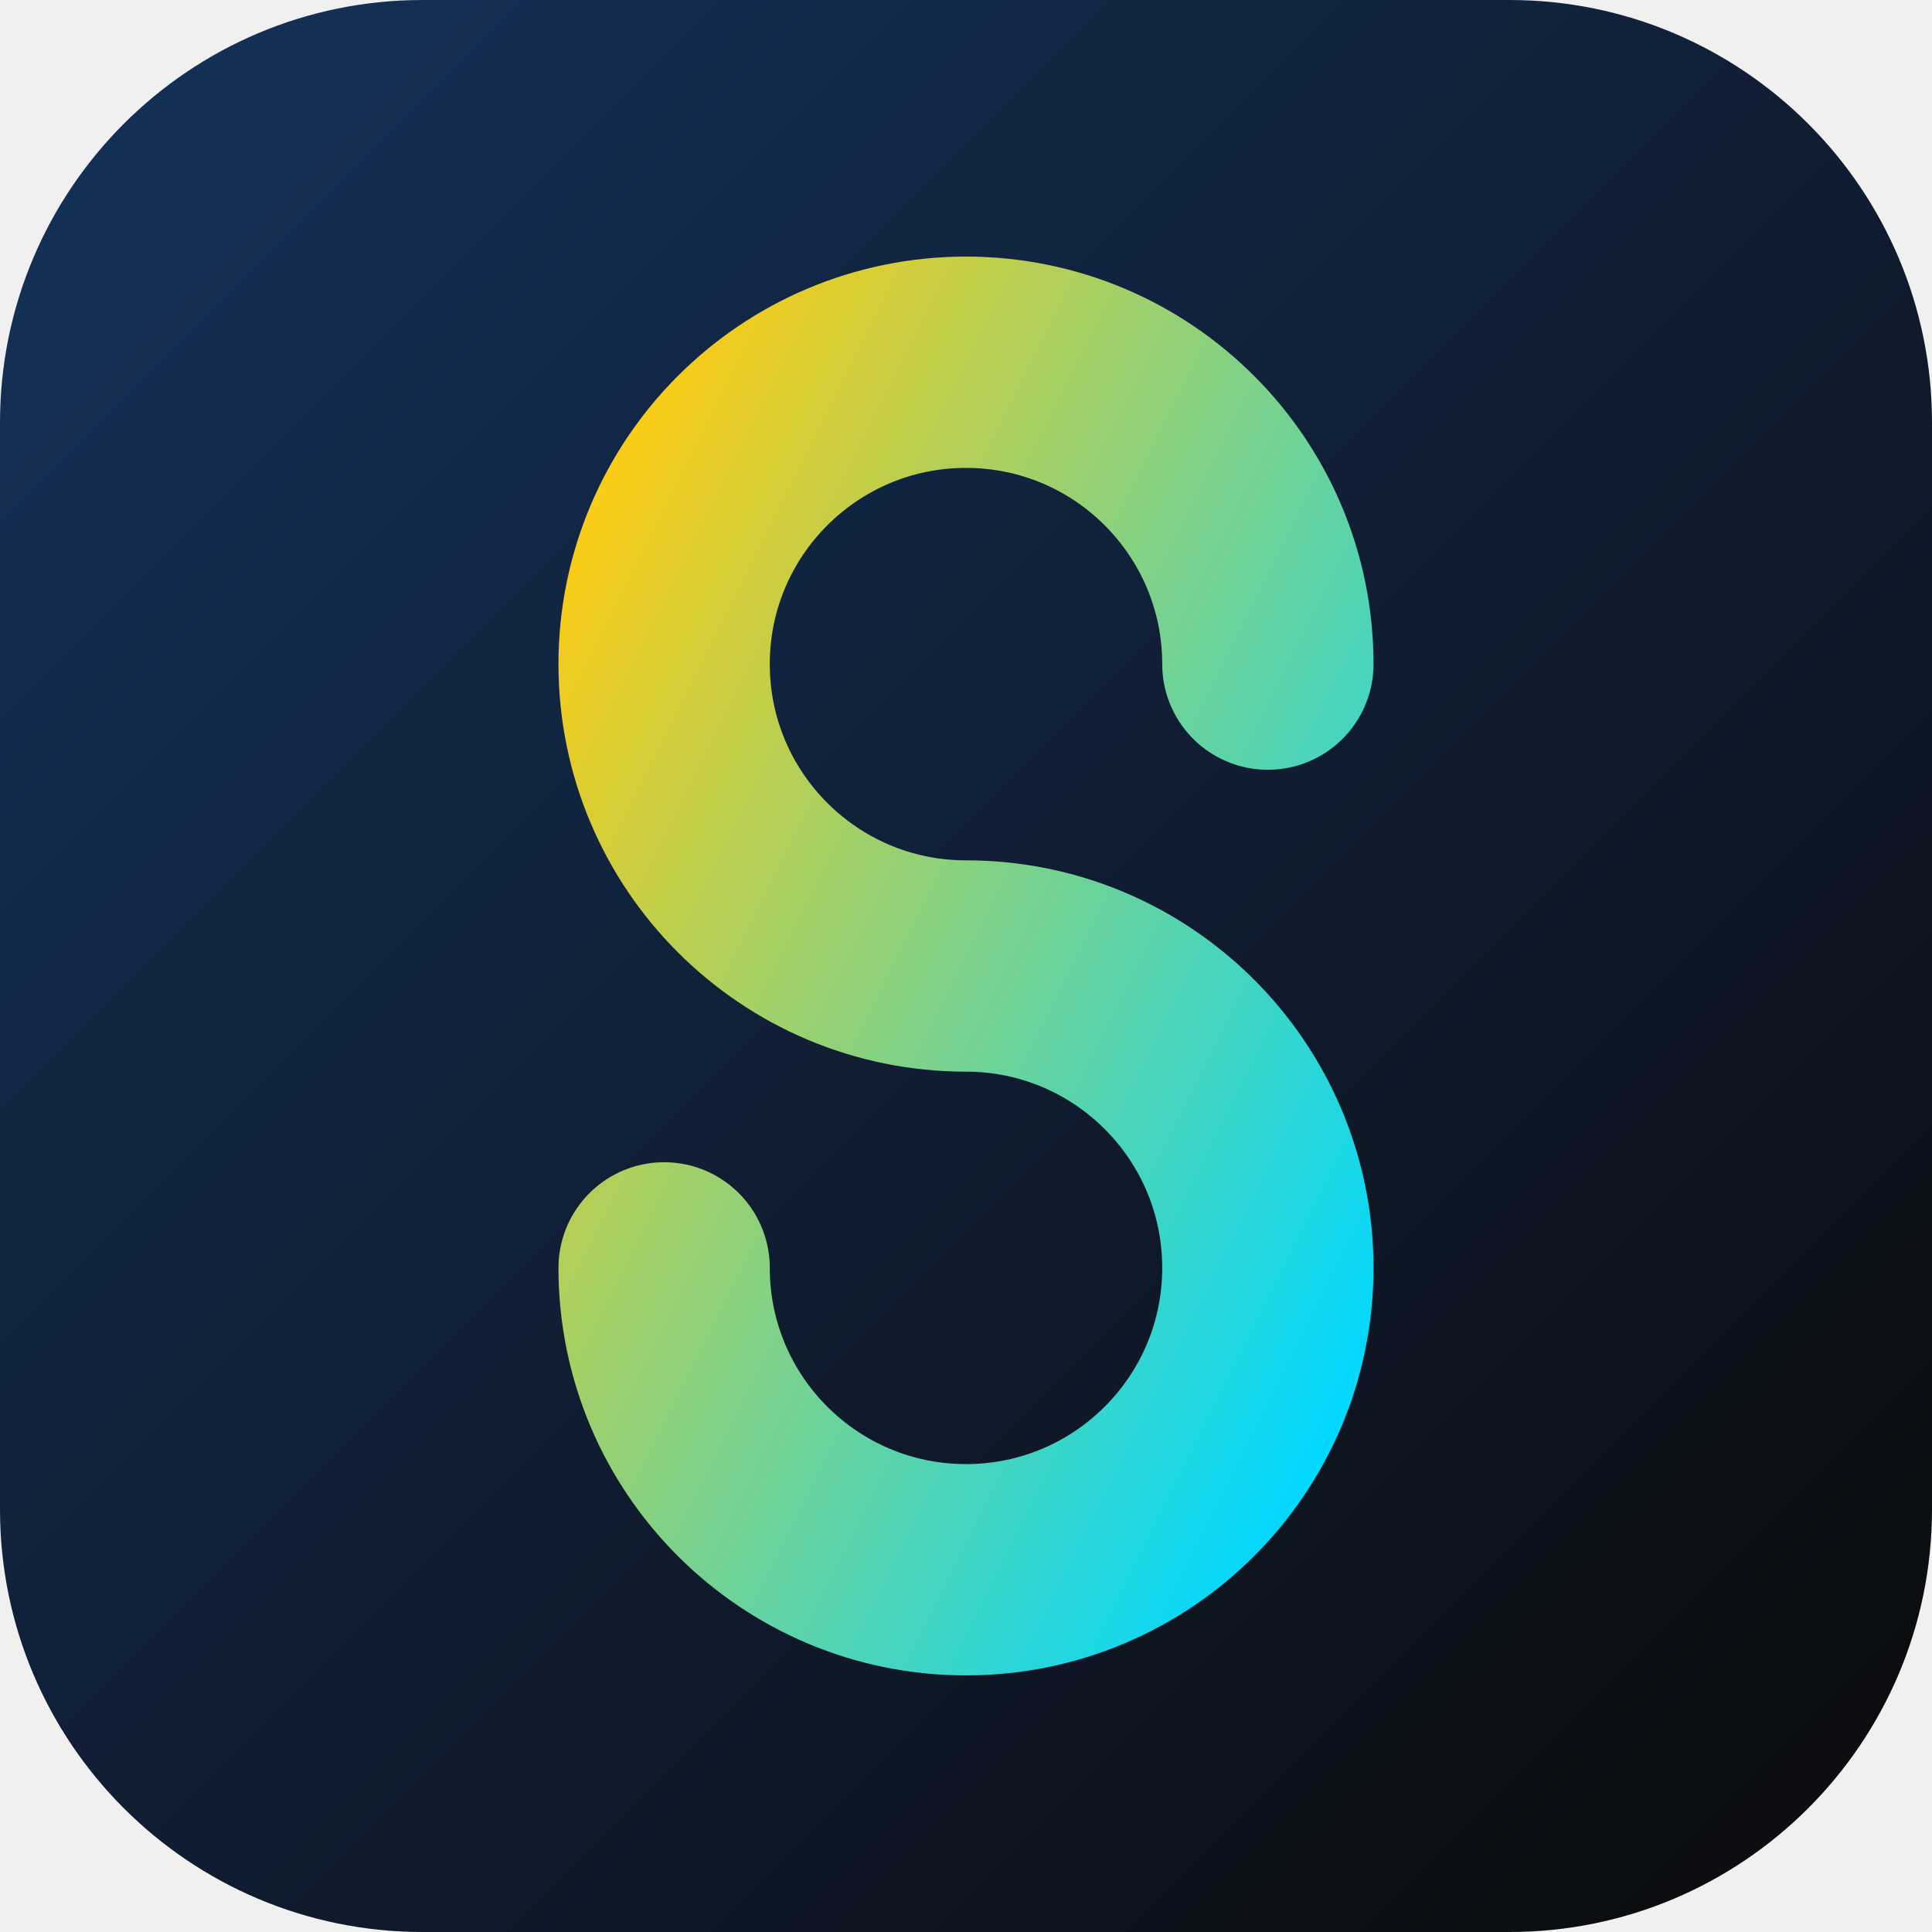
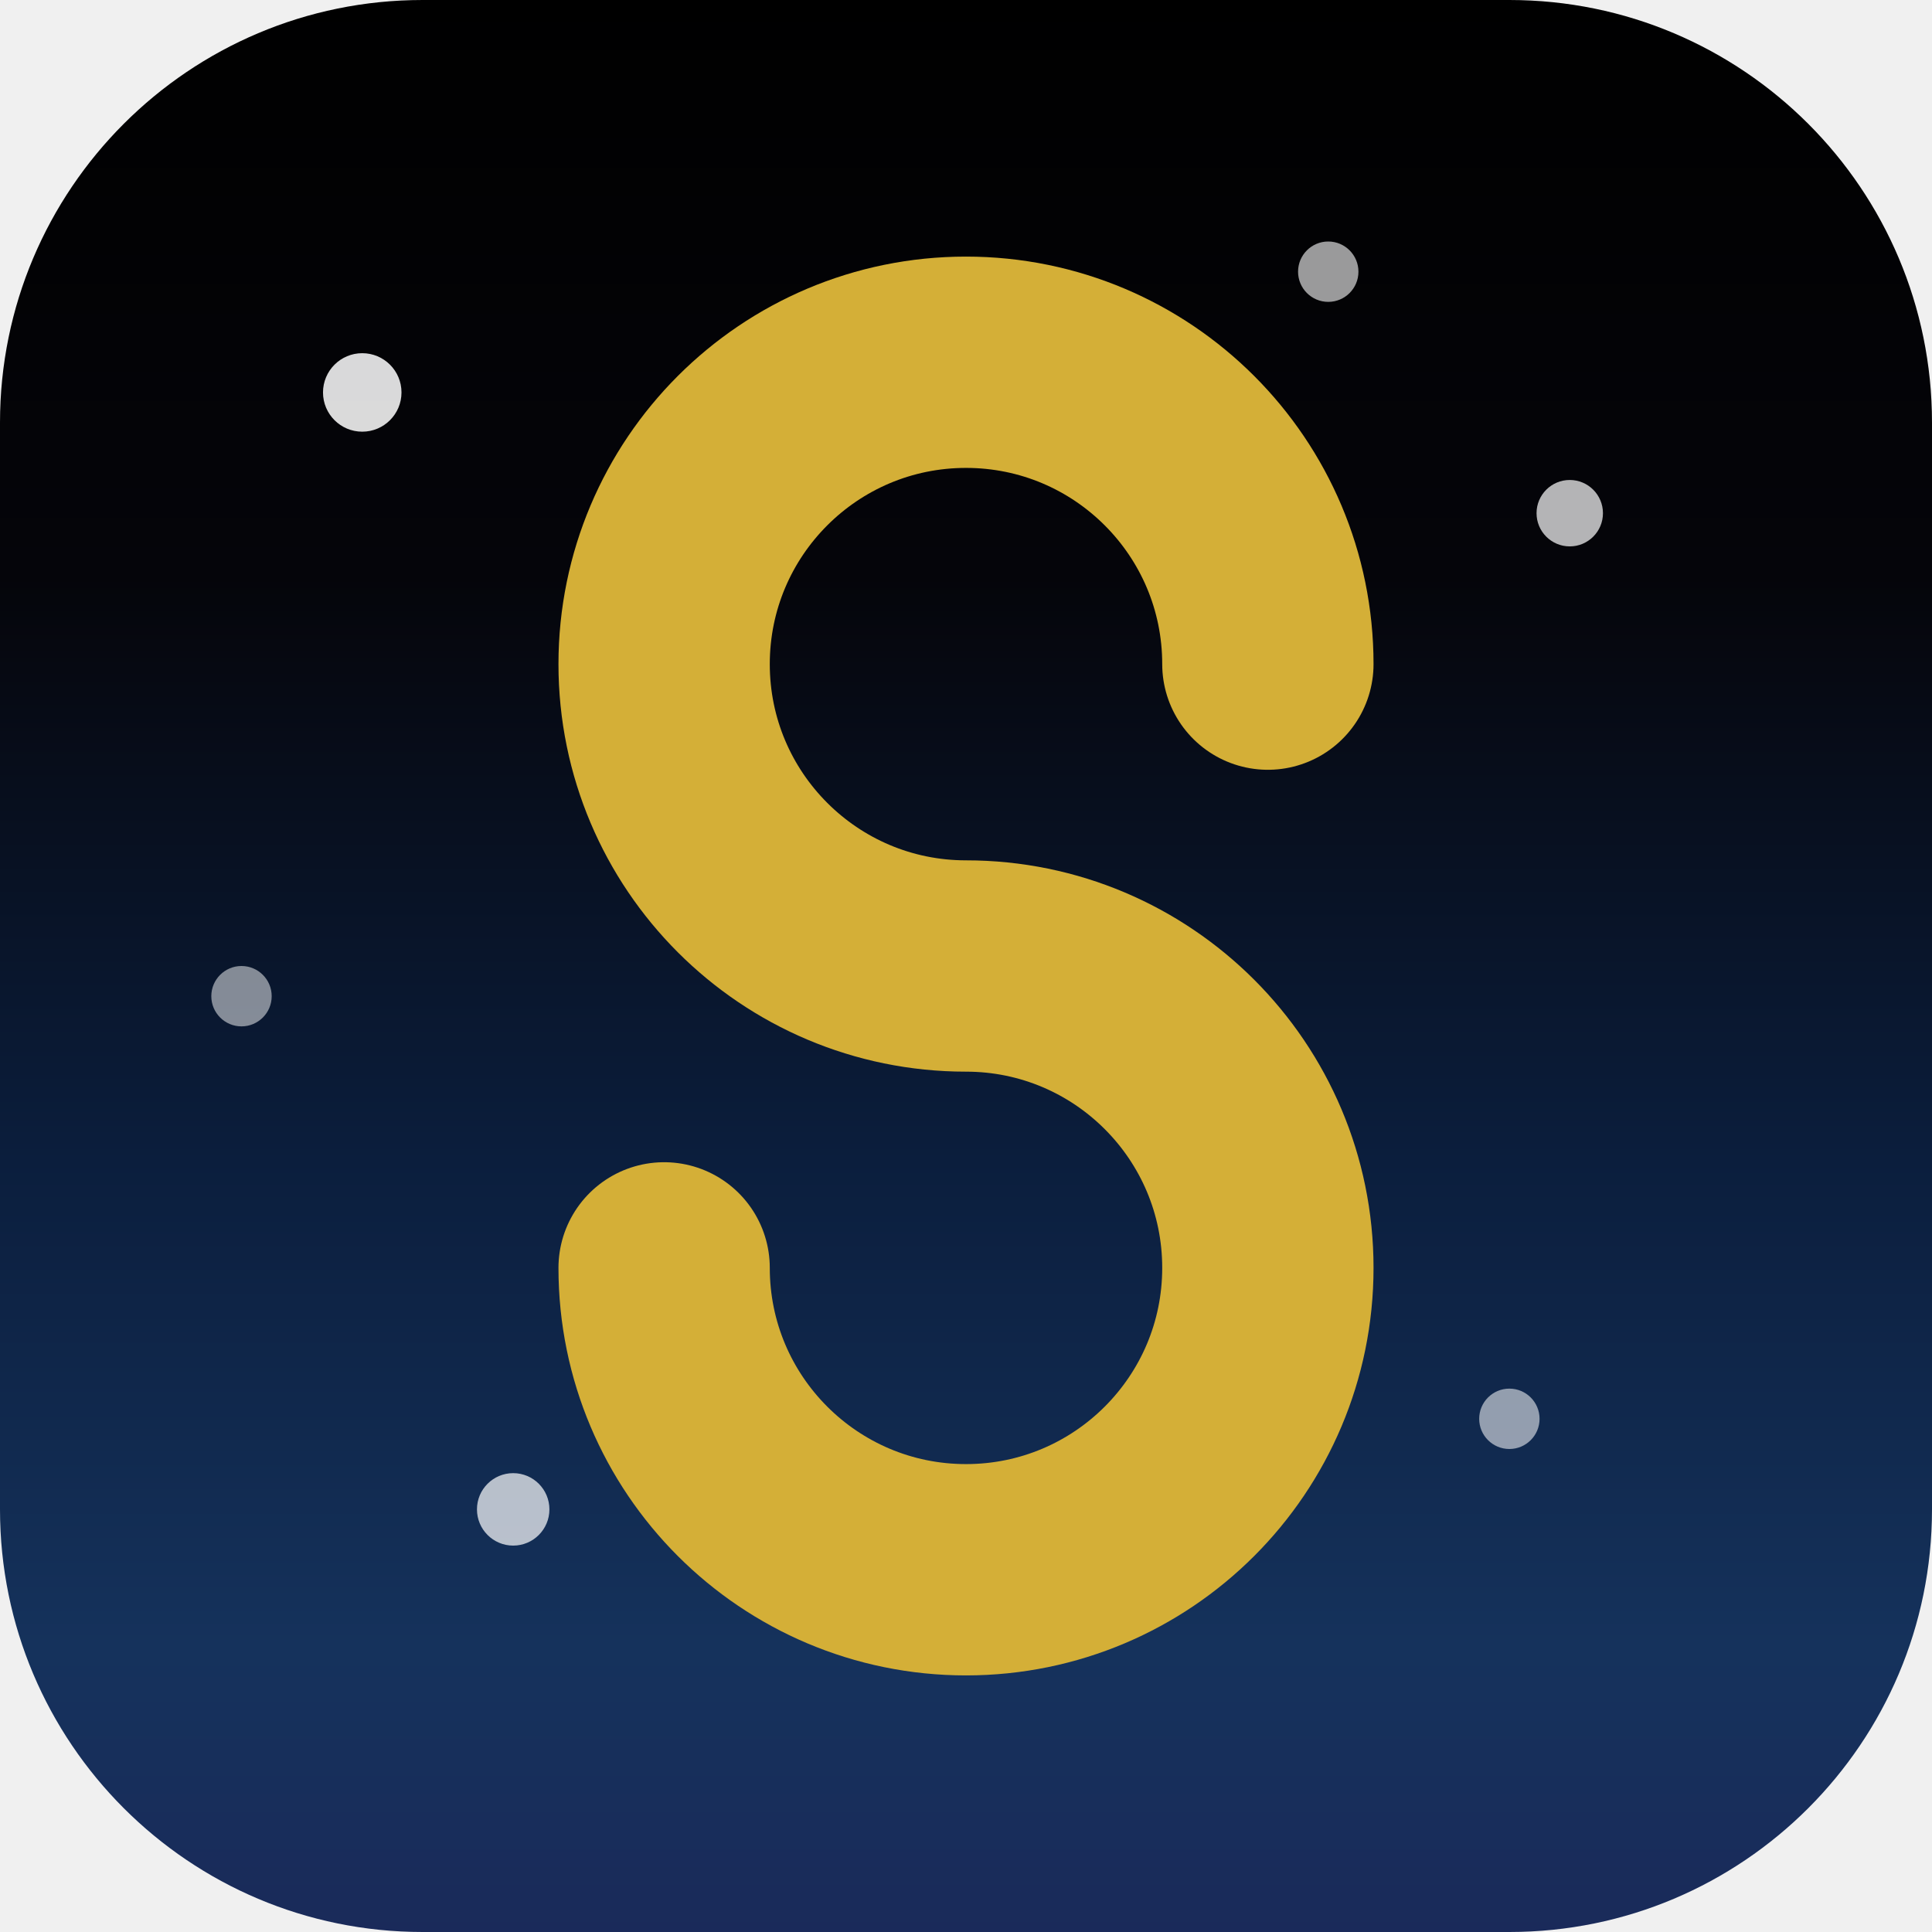
<svg xmlns="http://www.w3.org/2000/svg" viewBox="0 0 64 64">
  <defs>
-     <linearGradient id="bg" x1="0" y1="0" x2="1" y2="1">
-       <stop offset="0" stop-color="#15325c" />
-       <stop offset="1" stop-color="#0a0a0a" />
-     </linearGradient>
-     <linearGradient id="s" x1="0" y1="0" x2="1" y2="1">
-       <stop offset="0" stop-color="#facc15" />
-       <stop offset="1" stop-color="#00D8FF" />
+     <linearGradient id="sky" x1="0" y1="0" x2="0" y2="1">
+       <stop offset="0" stop-color="#000000" />
+       <stop offset=".3" stop-color="#05050a" />
+       <stop offset=".6" stop-color="#0b1e3d" />
+       <stop offset=".85" stop-color="#15325c" />
+       <stop offset="1" stop-color="#1a2a5a" />
    </linearGradient>
  </defs>
-   <rect width="64" height="64" rx="14" fill="url(#bg)" />
-   <path d="M 42 22 A 10 10 0 1 0 32 32 A 10 10 0 1 1 22 42" fill="none" stroke="url(#s)" stroke-width="7" stroke-linecap="round" />
+   <rect width="64" height="64" rx="14" fill="url(#sky)" />
+   <g fill="#ffffff">
+     <circle cx="12" cy="13" r="1.3" opacity=".85" />
+     <circle cx="52" cy="17" r="1.1" opacity=".7" />
+     <circle cx="44" cy="9" r="1" opacity=".6" />
+     <circle cx="17" cy="50" r="1.2" opacity=".7" />
+     <circle cx="50" cy="47" r="1" opacity=".55" />
+     <circle cx="8" cy="33" r="1" opacity=".5" />
+   </g>
+   <path d="M42 22A10 10 0 1 0 32 32A10 10 0 1 1 22 42" fill="none" stroke="#d4af37" stroke-width="7" stroke-linecap="round" />
</svg>
